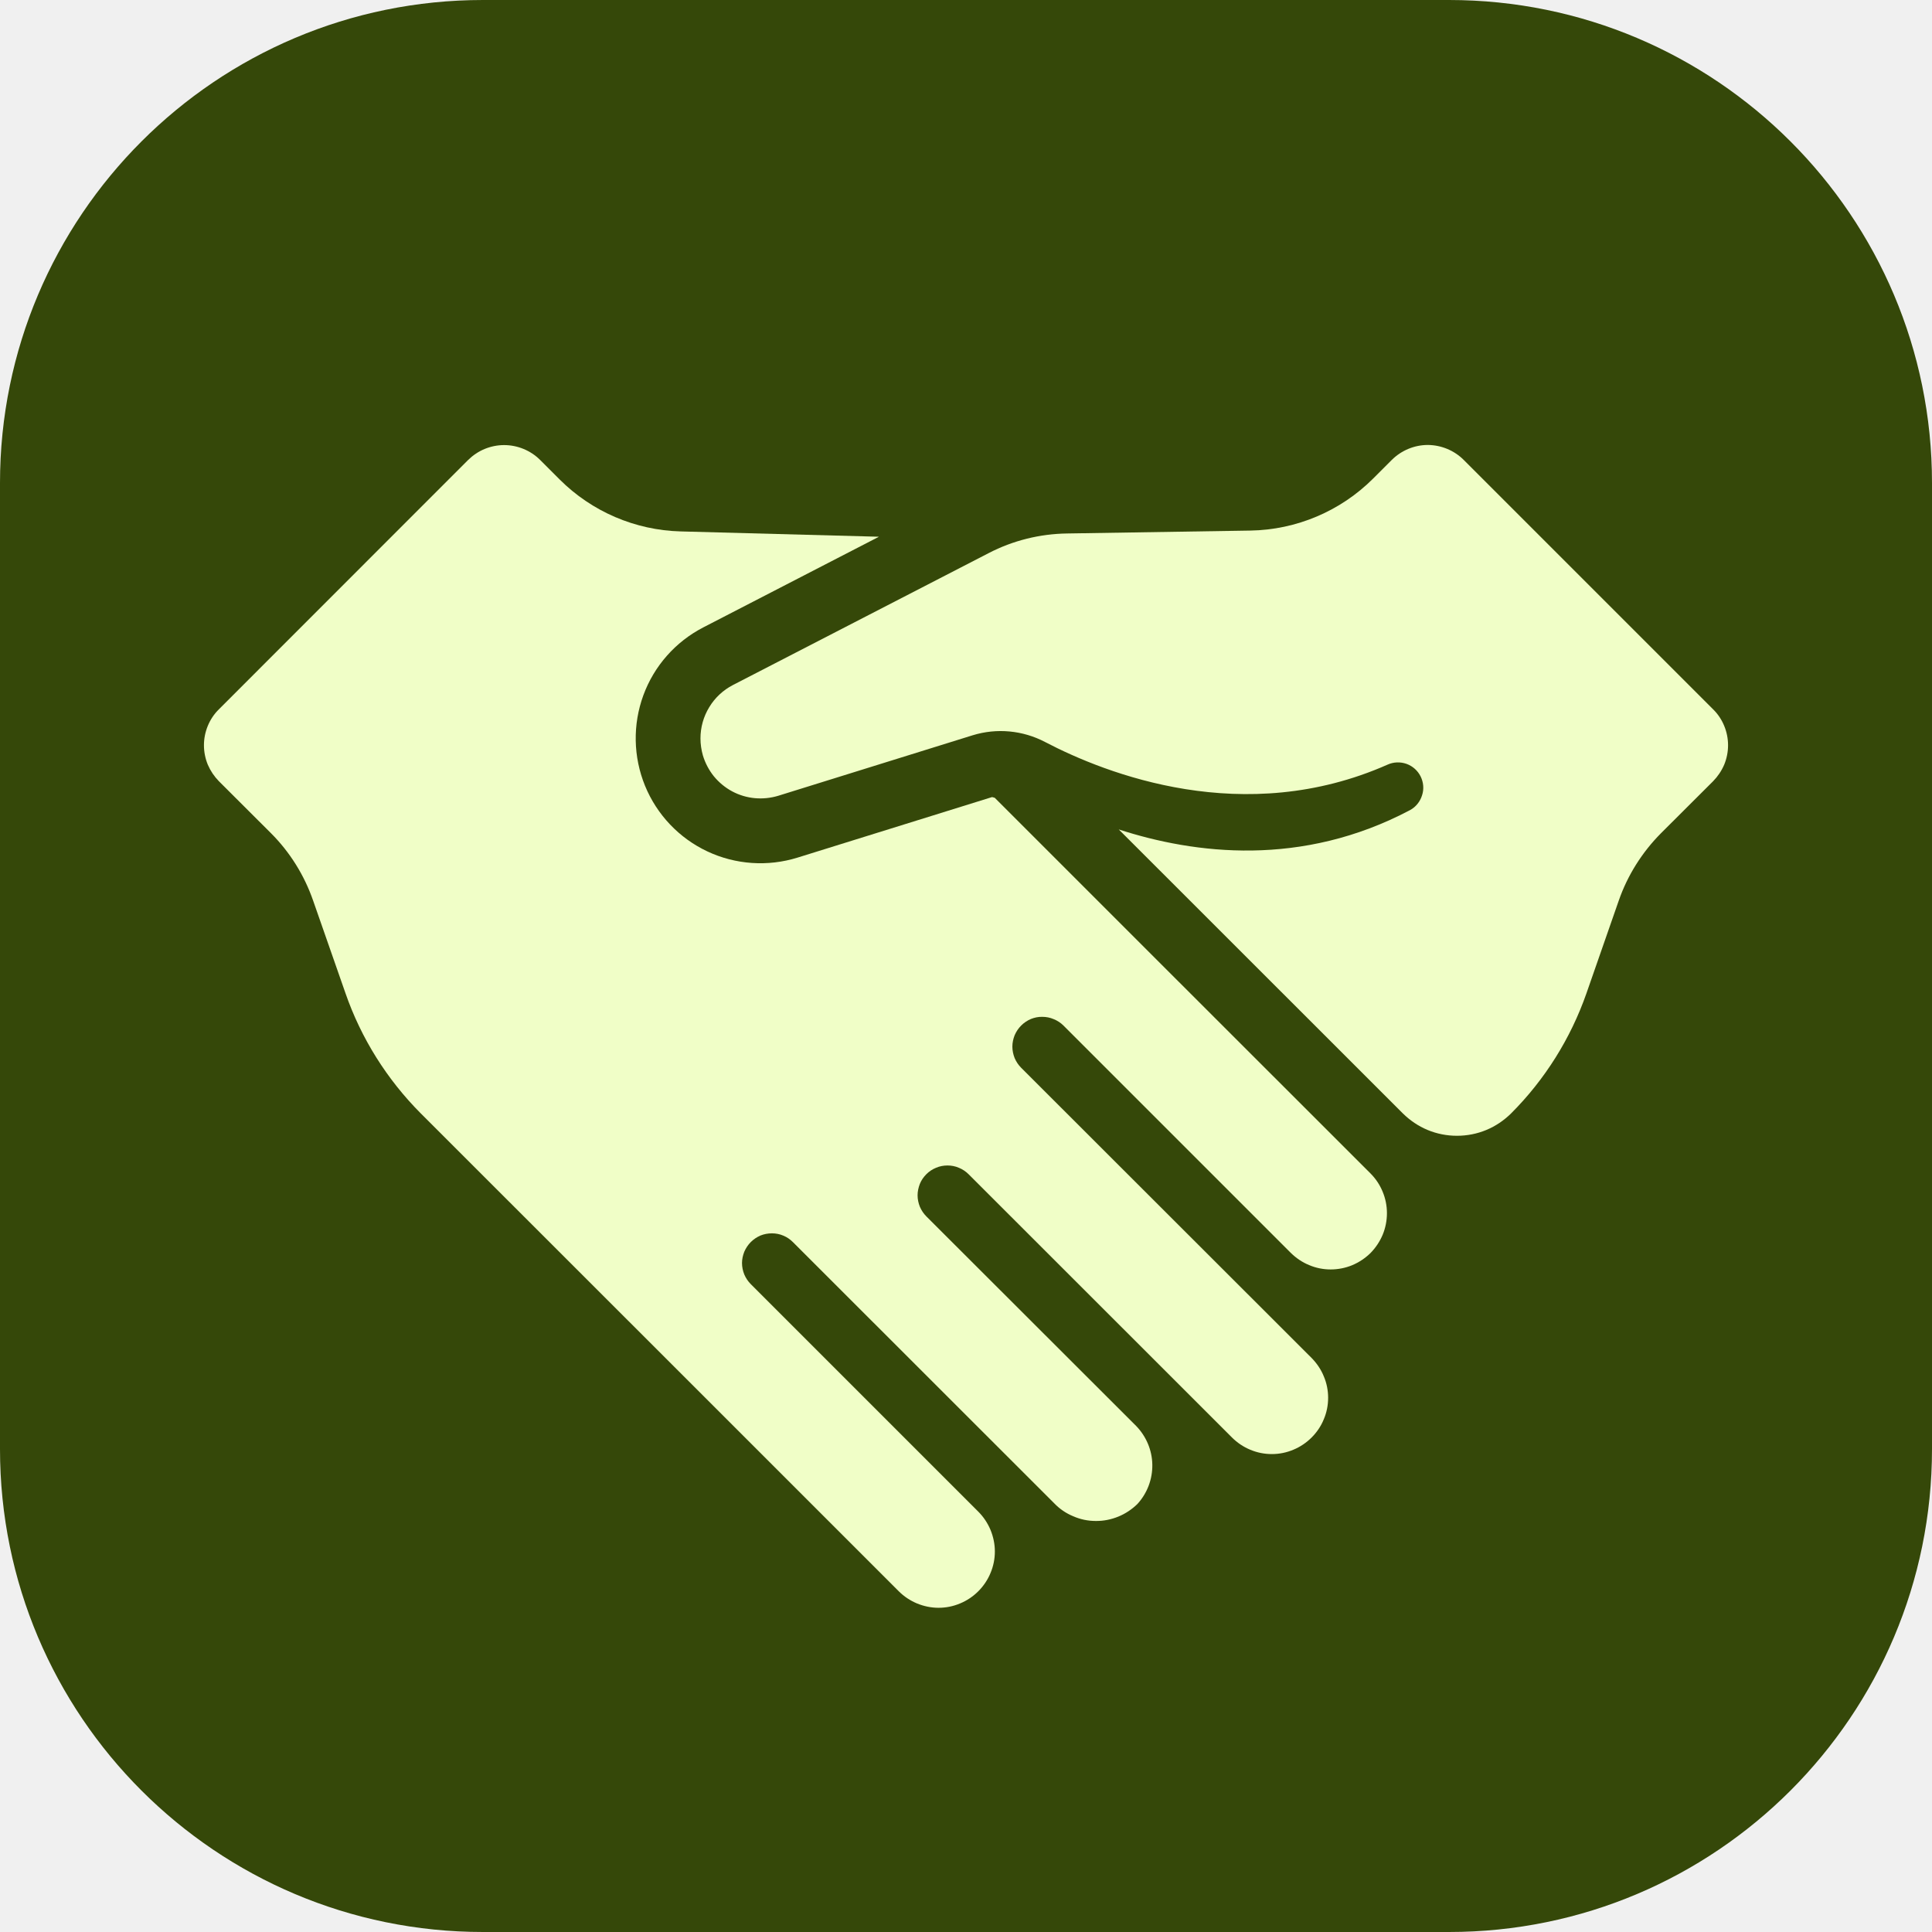
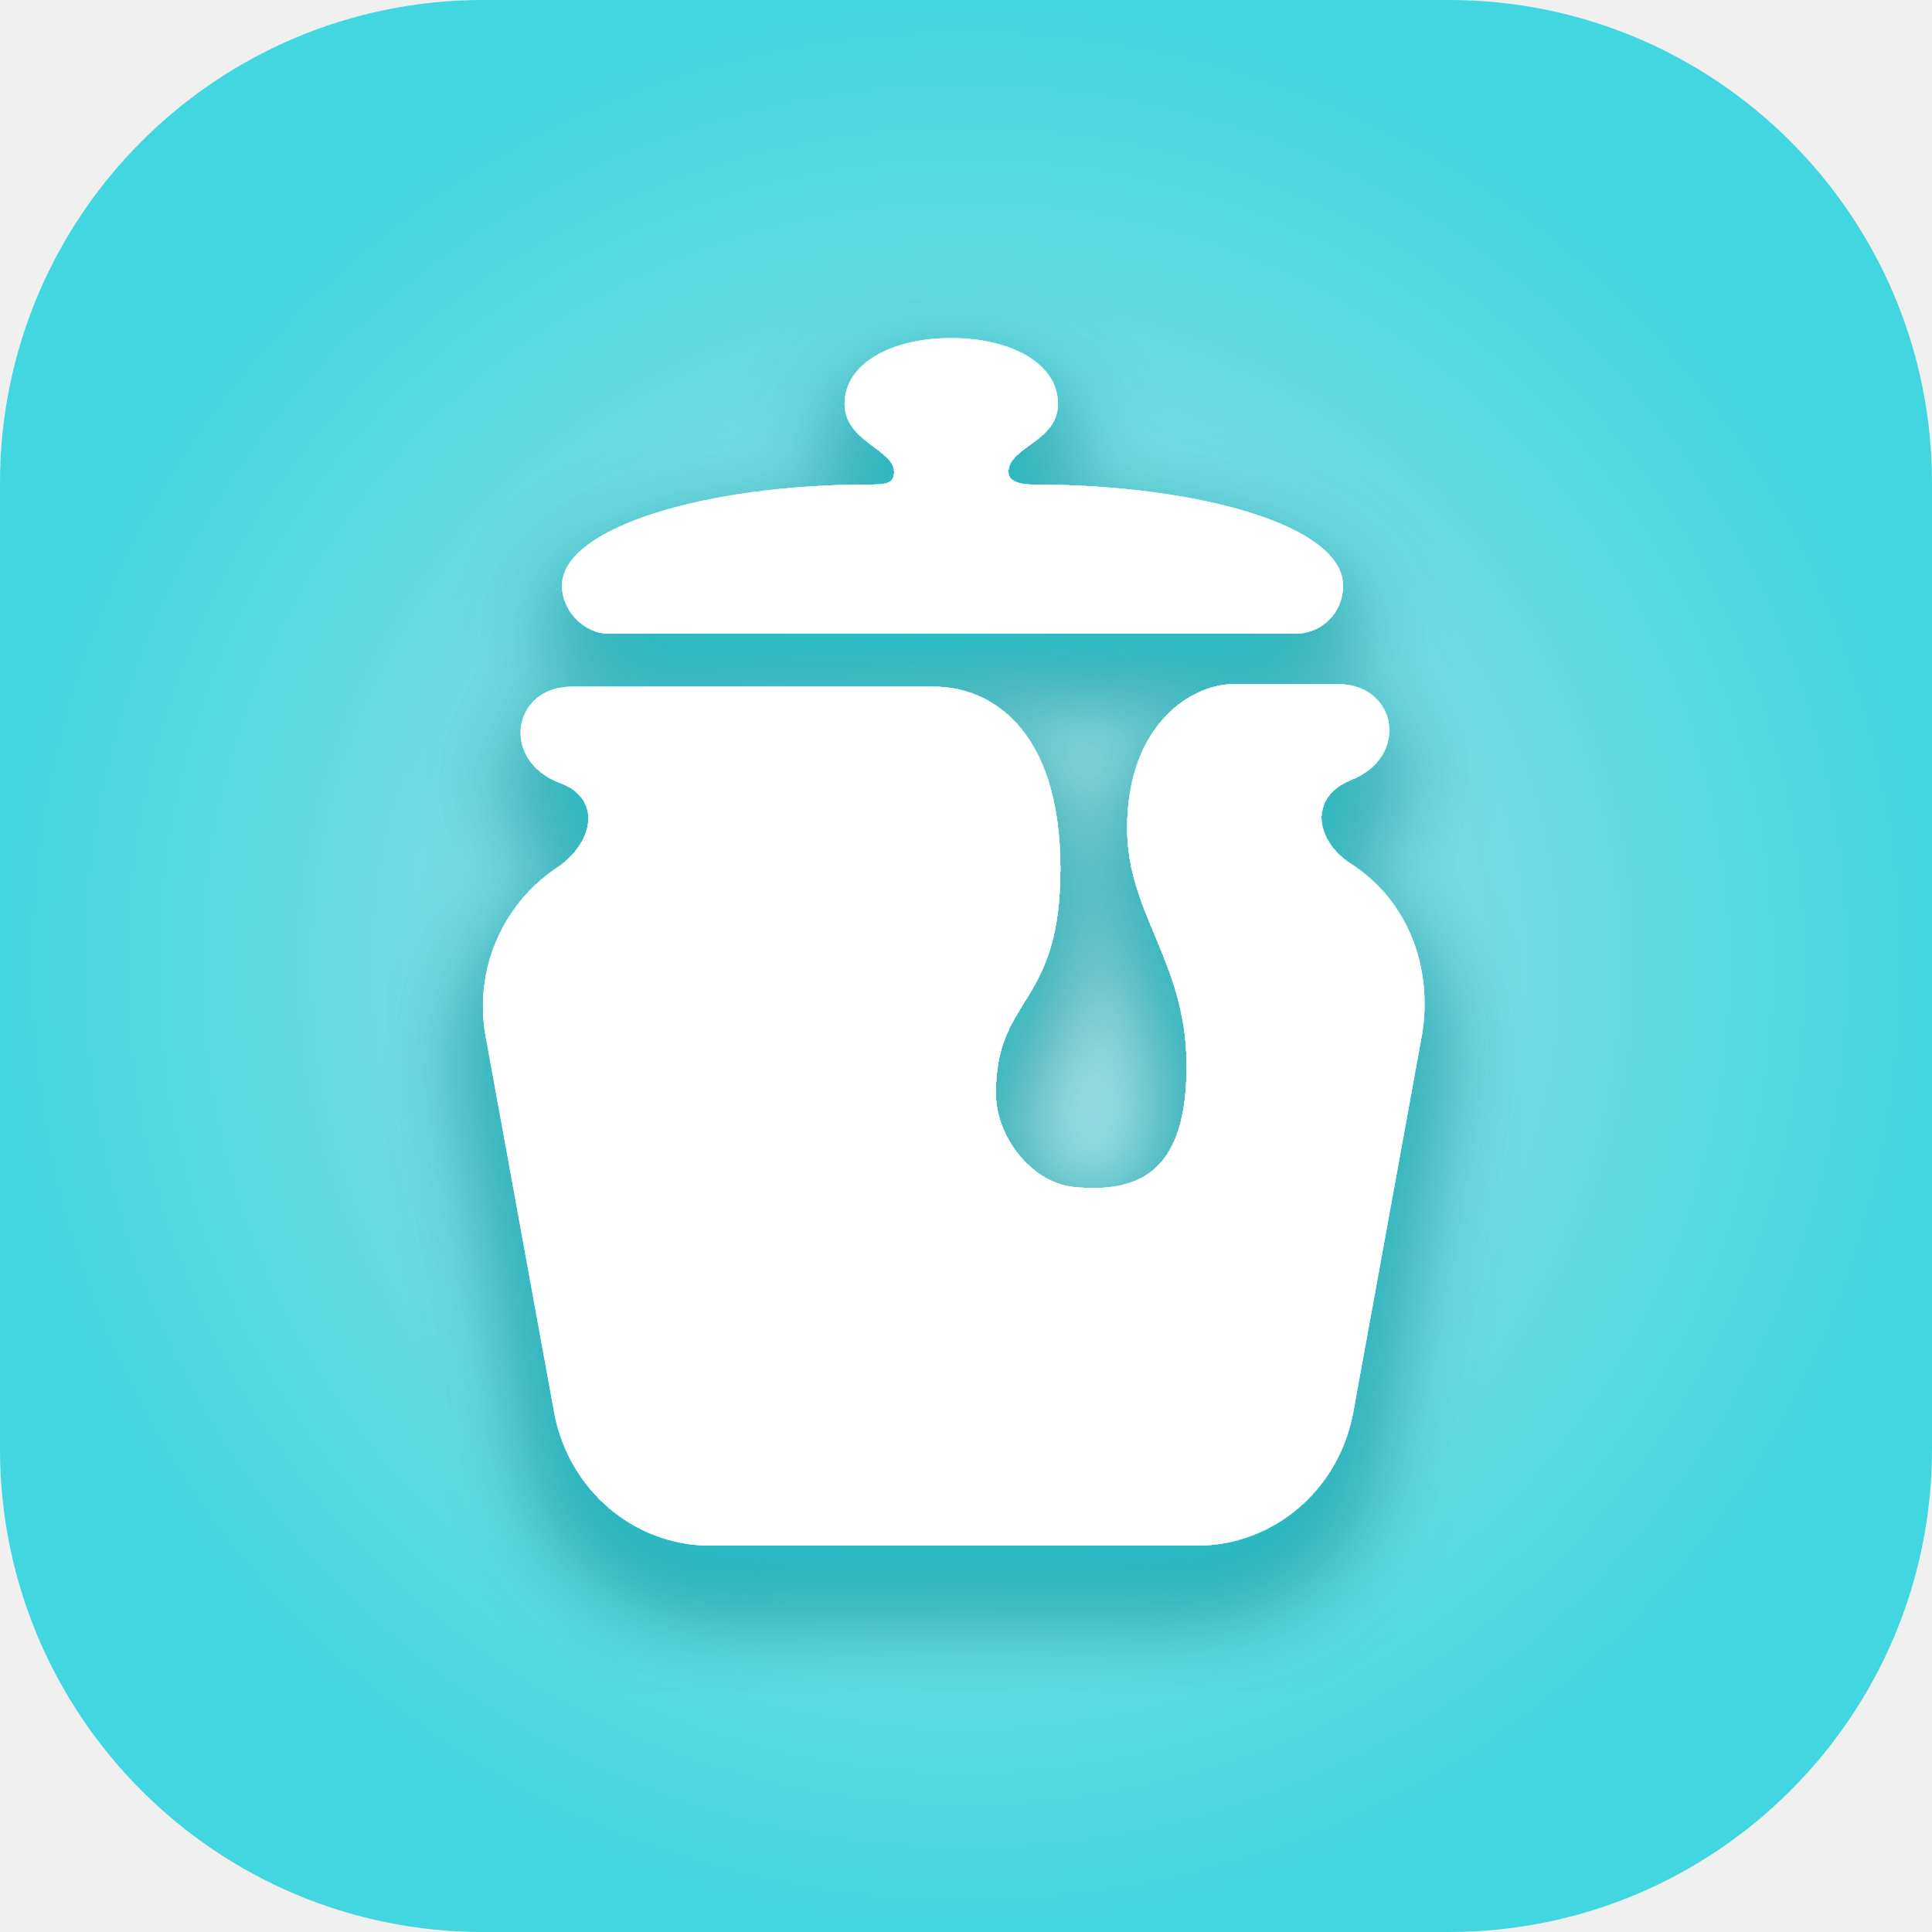
- <svg xmlns="http://www.w3.org/2000/svg" width="16" height="16" viewBox="0 0 16 16" fill="none">
-   <rect width="16" height="16" rx="4" fill="#354809" />
-   <path d="M9.514 7.883L8.238 6.607L8.216 6.601C7.663 6.773 6.606 7.102 6.606 7.102C6.359 7.179 6.092 7.161 5.858 7.051C5.624 6.941 5.44 6.747 5.342 6.508C5.244 6.268 5.239 6.001 5.328 5.758C5.417 5.515 5.594 5.315 5.824 5.196L7.279 4.445L5.637 4.401C5.26 4.391 4.901 4.237 4.634 3.97L4.473 3.809C4.434 3.77 4.387 3.739 4.336 3.718C4.285 3.697 4.23 3.686 4.175 3.686C4.12 3.686 4.065 3.697 4.014 3.718C3.963 3.739 3.917 3.77 3.877 3.809L1.813 5.874C1.773 5.913 1.742 5.96 1.721 6.011C1.7 6.062 1.689 6.116 1.689 6.172C1.689 6.227 1.7 6.282 1.721 6.333C1.743 6.384 1.774 6.43 1.813 6.47L2.244 6.9C2.401 7.057 2.52 7.248 2.593 7.458L2.861 8.225C2.991 8.6 3.205 8.94 3.485 9.221L5.831 11.566L7.443 13.178C7.486 13.221 7.537 13.255 7.594 13.279C7.65 13.302 7.711 13.315 7.772 13.315C7.834 13.315 7.894 13.303 7.951 13.279C8.007 13.256 8.059 13.221 8.102 13.178C8.145 13.135 8.18 13.083 8.203 13.027C8.227 12.97 8.239 12.91 8.239 12.848C8.239 12.787 8.226 12.726 8.203 12.67C8.179 12.613 8.145 12.562 8.102 12.519L6.218 10.635C6.195 10.612 6.177 10.585 6.164 10.555C6.152 10.525 6.145 10.493 6.145 10.46C6.145 10.428 6.152 10.396 6.164 10.366C6.177 10.336 6.195 10.309 6.218 10.286C6.241 10.263 6.268 10.245 6.298 10.232C6.328 10.22 6.36 10.214 6.393 10.214C6.425 10.214 6.457 10.22 6.487 10.233C6.517 10.245 6.544 10.264 6.567 10.287L8.731 12.45C8.775 12.496 8.829 12.533 8.888 12.557C8.947 12.583 9.01 12.596 9.074 12.596C9.138 12.597 9.202 12.584 9.261 12.56C9.32 12.536 9.374 12.5 9.42 12.455C9.501 12.366 9.545 12.25 9.543 12.129C9.541 12.009 9.492 11.894 9.408 11.808L7.672 10.074C7.649 10.051 7.631 10.024 7.618 9.994C7.606 9.964 7.599 9.932 7.599 9.899C7.599 9.867 7.606 9.835 7.618 9.804C7.63 9.774 7.649 9.747 7.672 9.724C7.695 9.701 7.722 9.683 7.752 9.671C7.782 9.658 7.814 9.652 7.847 9.652C7.879 9.652 7.911 9.658 7.941 9.671C7.971 9.683 7.999 9.702 8.022 9.725L10.203 11.905C10.246 11.948 10.298 11.983 10.354 12.006C10.411 12.03 10.471 12.042 10.533 12.042C10.594 12.042 10.654 12.03 10.711 12.006C10.767 11.983 10.819 11.948 10.862 11.905C10.905 11.862 10.94 11.811 10.963 11.754C10.987 11.698 10.999 11.637 10.999 11.576C10.999 11.515 10.987 11.454 10.963 11.398C10.94 11.341 10.905 11.29 10.862 11.246L8.457 8.843C8.434 8.82 8.416 8.793 8.403 8.763C8.391 8.733 8.384 8.7 8.384 8.668C8.384 8.635 8.391 8.603 8.403 8.573C8.416 8.543 8.434 8.516 8.457 8.493C8.48 8.47 8.507 8.452 8.537 8.439C8.567 8.427 8.599 8.42 8.632 8.421C8.664 8.421 8.696 8.427 8.726 8.44C8.756 8.452 8.784 8.47 8.807 8.493L10.69 10.376C10.734 10.419 10.785 10.454 10.842 10.477C10.898 10.501 10.959 10.513 11.02 10.513C11.081 10.513 11.142 10.501 11.198 10.478C11.255 10.454 11.306 10.42 11.35 10.377C11.393 10.333 11.427 10.282 11.451 10.225C11.474 10.169 11.486 10.108 11.486 10.047C11.486 9.986 11.474 9.925 11.45 9.868C11.427 9.812 11.393 9.761 11.349 9.717L9.514 7.883Z" fill="#F0FEC7" />
-   <path d="M14.187 5.874L12.122 3.809C12.043 3.73 11.936 3.686 11.825 3.685C11.713 3.685 11.606 3.73 11.527 3.808L11.372 3.963C11.102 4.233 10.736 4.388 10.354 4.394L8.839 4.418C8.612 4.421 8.389 4.476 8.187 4.581L6.07 5.673C5.989 5.715 5.921 5.778 5.874 5.856C5.826 5.934 5.801 6.024 5.801 6.115C5.801 6.163 5.808 6.21 5.821 6.256C5.84 6.319 5.871 6.378 5.912 6.429C5.954 6.48 6.006 6.523 6.064 6.554C6.122 6.585 6.186 6.604 6.251 6.61C6.317 6.616 6.383 6.609 6.446 6.59C6.446 6.59 7.504 6.261 8.056 6.089C8.255 6.028 8.47 6.048 8.655 6.145C9.16 6.409 10.302 6.859 11.492 6.332C11.541 6.31 11.597 6.308 11.648 6.326C11.699 6.344 11.741 6.382 11.765 6.43C11.789 6.479 11.794 6.535 11.777 6.586C11.761 6.638 11.726 6.682 11.679 6.708C10.781 7.184 9.893 7.073 9.265 6.869L11.618 9.221C11.677 9.279 11.746 9.326 11.823 9.358C11.9 9.39 11.983 9.406 12.066 9.406C12.149 9.406 12.232 9.39 12.309 9.358C12.386 9.326 12.455 9.279 12.514 9.221C12.794 8.941 13.007 8.601 13.138 8.227L13.406 7.458C13.479 7.248 13.599 7.058 13.756 6.9L14.187 6.47C14.226 6.43 14.257 6.384 14.279 6.333C14.3 6.282 14.311 6.227 14.311 6.172C14.311 6.116 14.3 6.062 14.279 6.011C14.258 5.96 14.227 5.913 14.187 5.874Z" fill="#F0FEC7" />
+ <svg xmlns="http://www.w3.org/2000/svg" width="40" height="40" viewBox="0 0 40 40" fill="none">
+   <rect width="40" height="40" rx="10" fill="url(#paint0_radial_6594_47)" />
+   <g filter="url(#filter0_dd_6594_47)">
+     <path d="M12.611 13.12C12.098 13.12 11.636 12.648 11.636 12.126C11.636 10.923 14.613 10.032 18.001 10.032C18.308 10.032 18.513 10.032 18.513 9.772C18.513 9.301 17.487 9.145 17.487 8.36C17.487 7.523 18.462 7 19.694 7C20.927 7 21.903 7.523 21.903 8.36C21.903 9.145 20.876 9.249 20.876 9.772C20.876 9.929 21.03 10.033 21.388 10.033C24.776 10.033 27.805 10.87 27.805 12.126C27.806 12.255 27.782 12.384 27.733 12.504C27.685 12.623 27.613 12.733 27.523 12.825C27.432 12.917 27.324 12.991 27.205 13.041C27.086 13.091 26.958 13.118 26.829 13.119H12.612L12.611 13.12ZM27.957 17.878C29.189 18.663 29.651 20.075 29.446 21.383L28.009 29.279C27.701 30.851 26.365 32 24.773 32H14.715C13.126 32 11.79 30.85 11.482 29.28L10.044 21.383C9.937 20.72 10.026 20.04 10.3 19.427C10.573 18.813 11.021 18.293 11.586 17.93C12.305 17.408 12.457 16.519 11.586 16.205C10.353 15.734 10.609 14.218 11.841 14.218H19.334C20.514 14.218 21.953 15.106 21.953 17.983C21.953 20.86 20.617 20.598 20.617 22.637C20.617 23.527 21.336 24.469 22.208 24.574C23.698 24.73 24.569 24.155 24.569 22.064C24.569 19.918 23.338 18.925 23.338 17.147C23.338 15.002 24.671 14.165 25.544 14.165H27.701C28.932 14.165 29.19 15.682 27.957 16.153C27.085 16.518 27.238 17.408 27.957 17.878Z" fill="white" />
+     <path d="M12.611 13.12C12.098 13.12 11.636 12.648 11.636 12.126C11.636 10.923 14.613 10.032 18.001 10.032C18.308 10.032 18.513 10.032 18.513 9.772C18.513 9.301 17.487 9.145 17.487 8.36C17.487 7.523 18.462 7 19.694 7C20.927 7 21.903 7.523 21.903 8.36C21.903 9.145 20.876 9.249 20.876 9.772C20.876 9.929 21.03 10.033 21.388 10.033C24.776 10.033 27.805 10.87 27.805 12.126C27.806 12.255 27.782 12.384 27.733 12.504C27.685 12.623 27.613 12.733 27.523 12.825C27.432 12.917 27.324 12.991 27.205 13.041C27.086 13.091 26.958 13.118 26.829 13.119H12.612L12.611 13.12ZM27.957 17.878C29.189 18.663 29.651 20.075 29.446 21.383L28.009 29.279C27.701 30.851 26.365 32 24.773 32H14.715C13.126 32 11.79 30.85 11.482 29.28L10.044 21.383C9.937 20.72 10.026 20.04 10.3 19.427C10.573 18.813 11.021 18.293 11.586 17.93C12.305 17.408 12.457 16.519 11.586 16.205C10.353 15.734 10.609 14.218 11.841 14.218H19.334C20.514 14.218 21.953 15.106 21.953 17.983C21.953 20.86 20.617 20.598 20.617 22.637C20.617 23.527 21.336 24.469 22.208 24.574C23.698 24.73 24.569 24.155 24.569 22.064C24.569 19.918 23.338 18.925 23.338 17.147C23.338 15.002 24.671 14.165 25.544 14.165H27.701C28.932 14.165 29.19 15.682 27.957 16.153C27.085 16.518 27.238 17.408 27.957 17.878Z" fill="white" />
+   </g>
+   <defs>
+     <filter id="filter0_dd_6594_47" x="8" y="6" width="23.493" height="29" filterUnits="userSpaceOnUse" color-interpolation-filters="sRGB">
+       <feFlood flood-opacity="0" result="BackgroundImageFix" />
+       <feColorMatrix in="SourceAlpha" type="matrix" values="0 0 0 0 0 0 0 0 0 0 0 0 0 0 0 0 0 0 127 0" result="hardAlpha" />
+       <feOffset dy="1" />
+       <feGaussianBlur stdDeviation="1" />
+       <feComposite in2="hardAlpha" operator="out" />
+       <feColorMatrix type="matrix" values="0 0 0 0 0 0 0 0 0 0 0 0 0 0 0 0 0 0 0.55 0" />
+       <feBlend mode="normal" in2="BackgroundImageFix" result="effect1_dropShadow_6594_47" />
+       <feColorMatrix in="SourceAlpha" type="matrix" values="0 0 0 0 0 0 0 0 0 0 0 0 0 0 0 0 0 0 127 0" result="hardAlpha" />
+       <feOffset dy="1" />
+       <feGaussianBlur stdDeviation="1" />
+       <feComposite in2="hardAlpha" operator="out" />
+       <feColorMatrix type="matrix" values="0 0 0 0 0.114 0 0 0 0 0.89 0 0 0 0 0.941 0 0 0 0.75 0" />
+       <feBlend mode="normal" in2="effect1_dropShadow_6594_47" result="effect2_dropShadow_6594_47" />
+       <feBlend mode="normal" in="SourceGraphic" in2="effect2_dropShadow_6594_47" result="shape" />
+     </filter>
+     <radialGradient id="paint0_radial_6594_47" cx="0" cy="0" r="1" gradientUnits="userSpaceOnUse" gradientTransform="translate(20 20) rotate(90) scale(20)">
+       <stop stop-color="#AEE4E7" />
+       <stop offset="1" stop-color="#41D6E0" />
+     </radialGradient>
+   </defs>
</svg>
